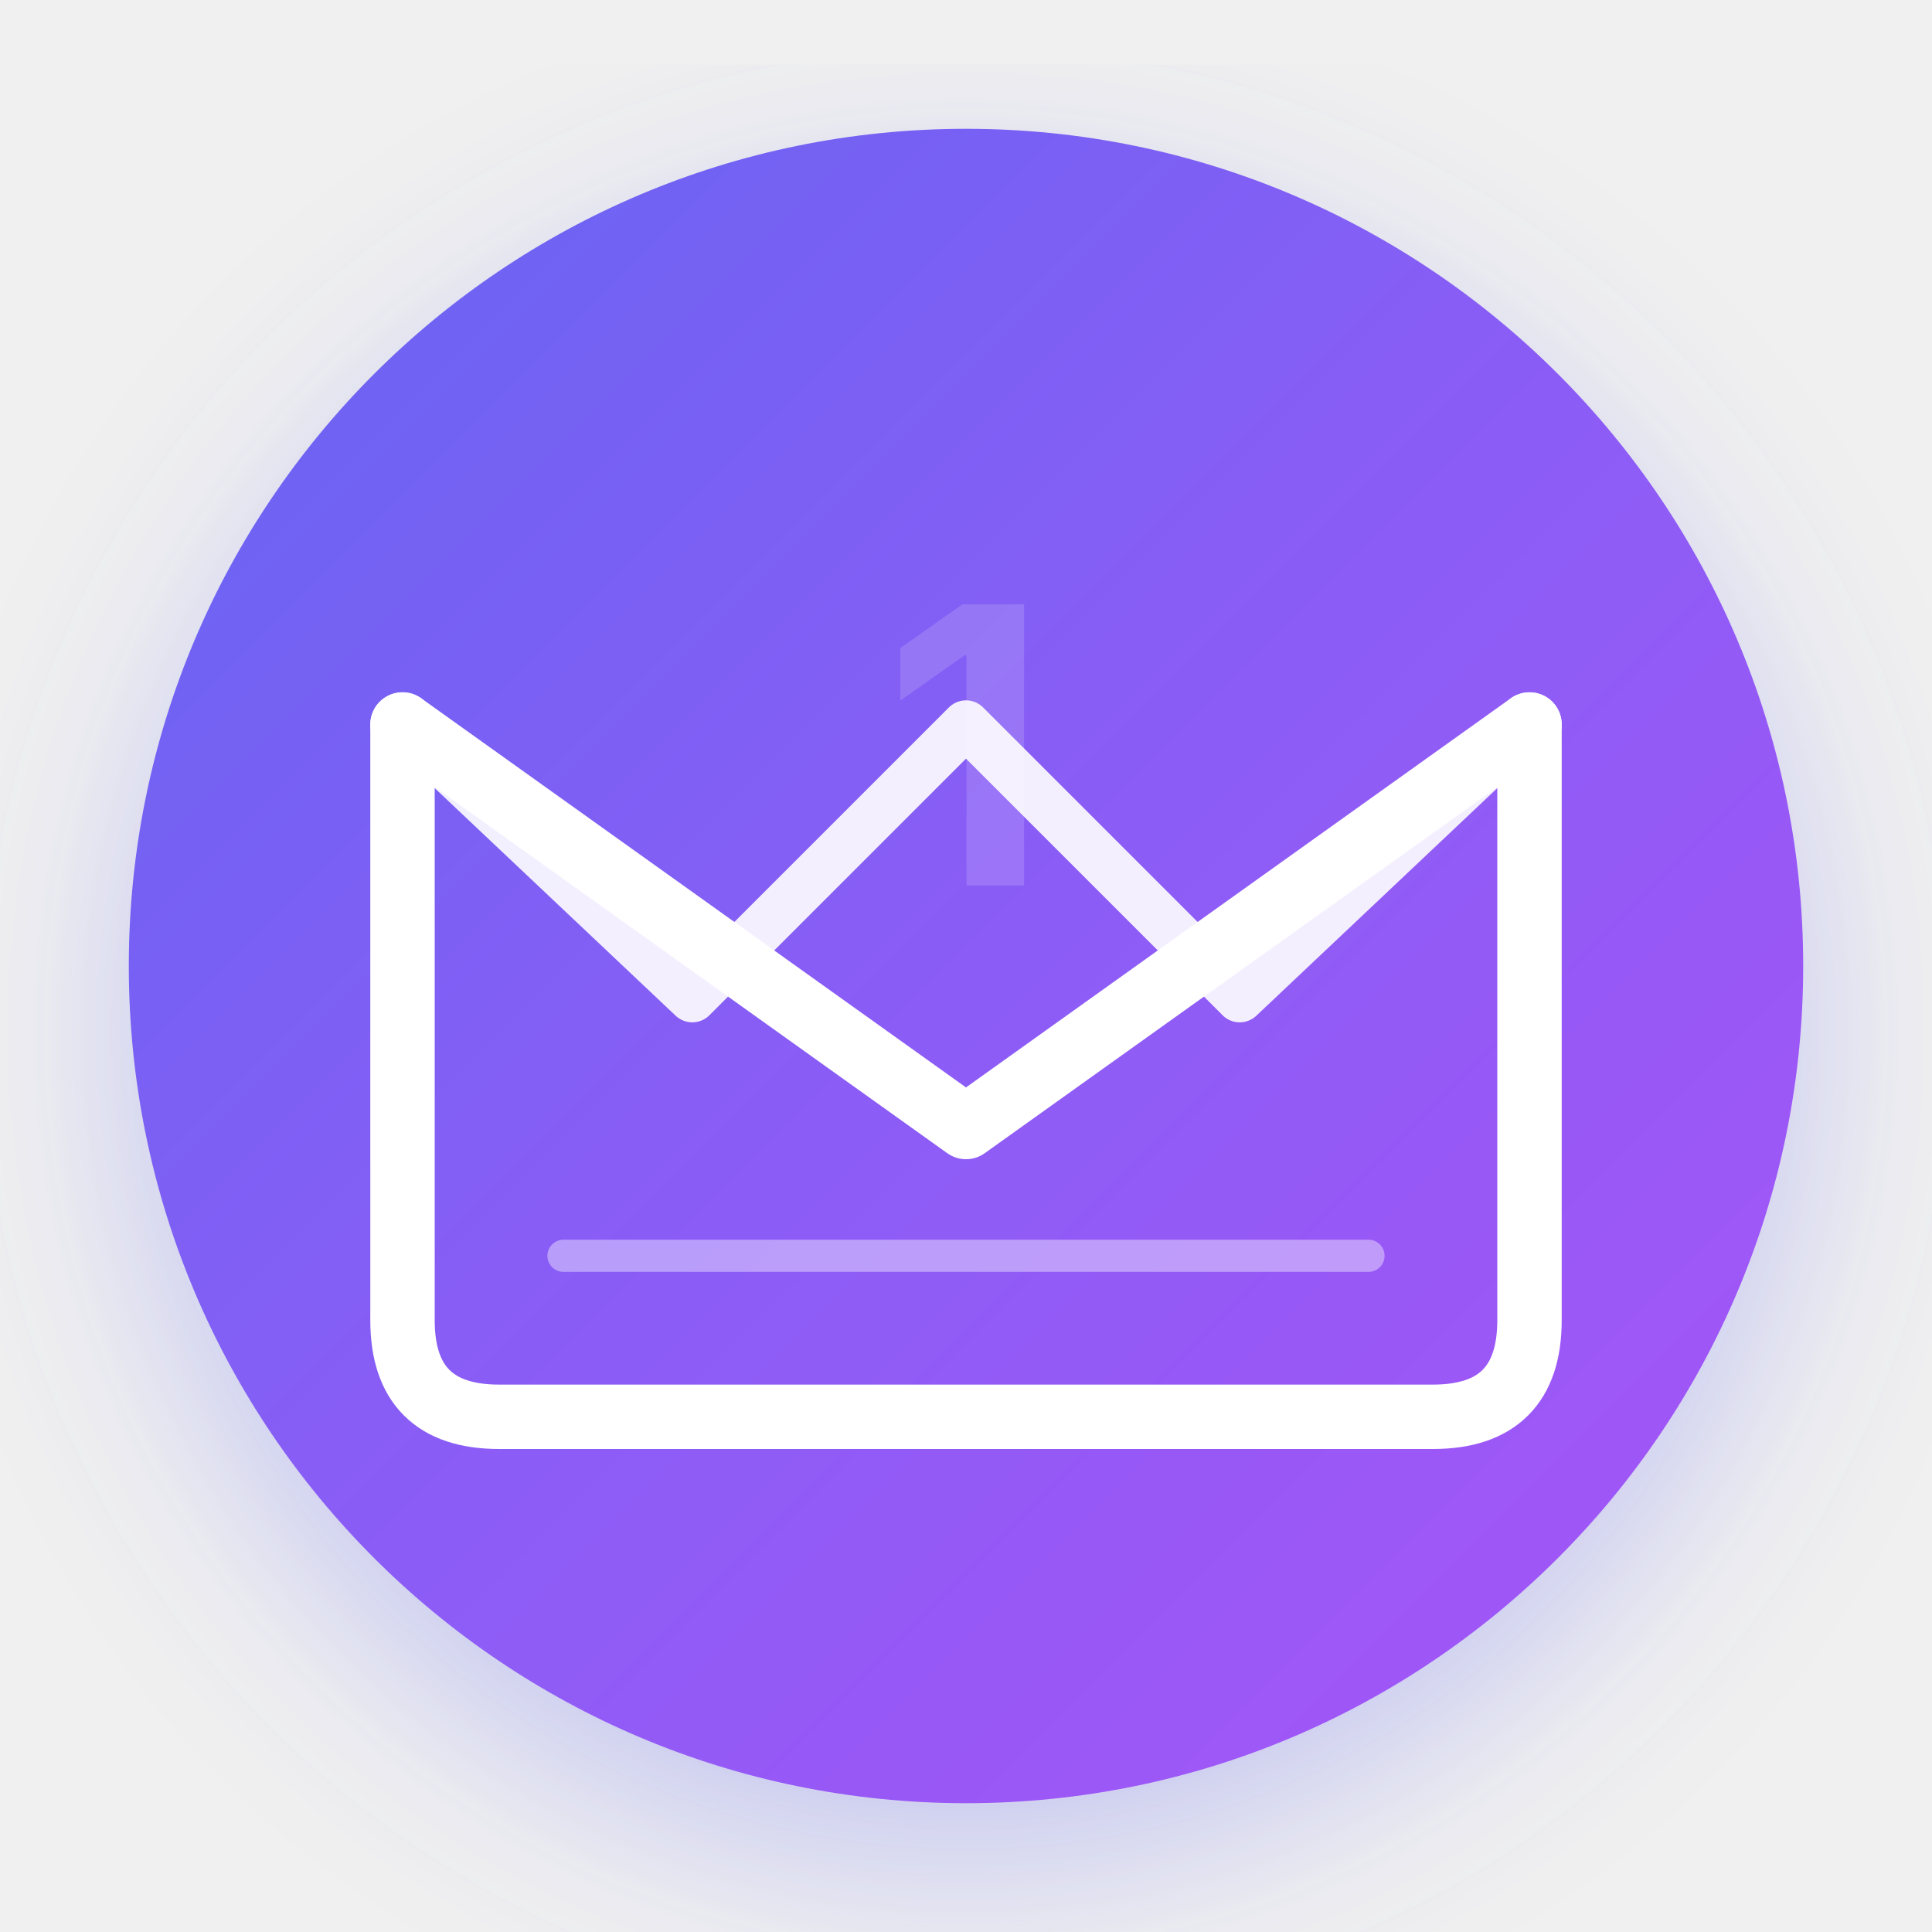
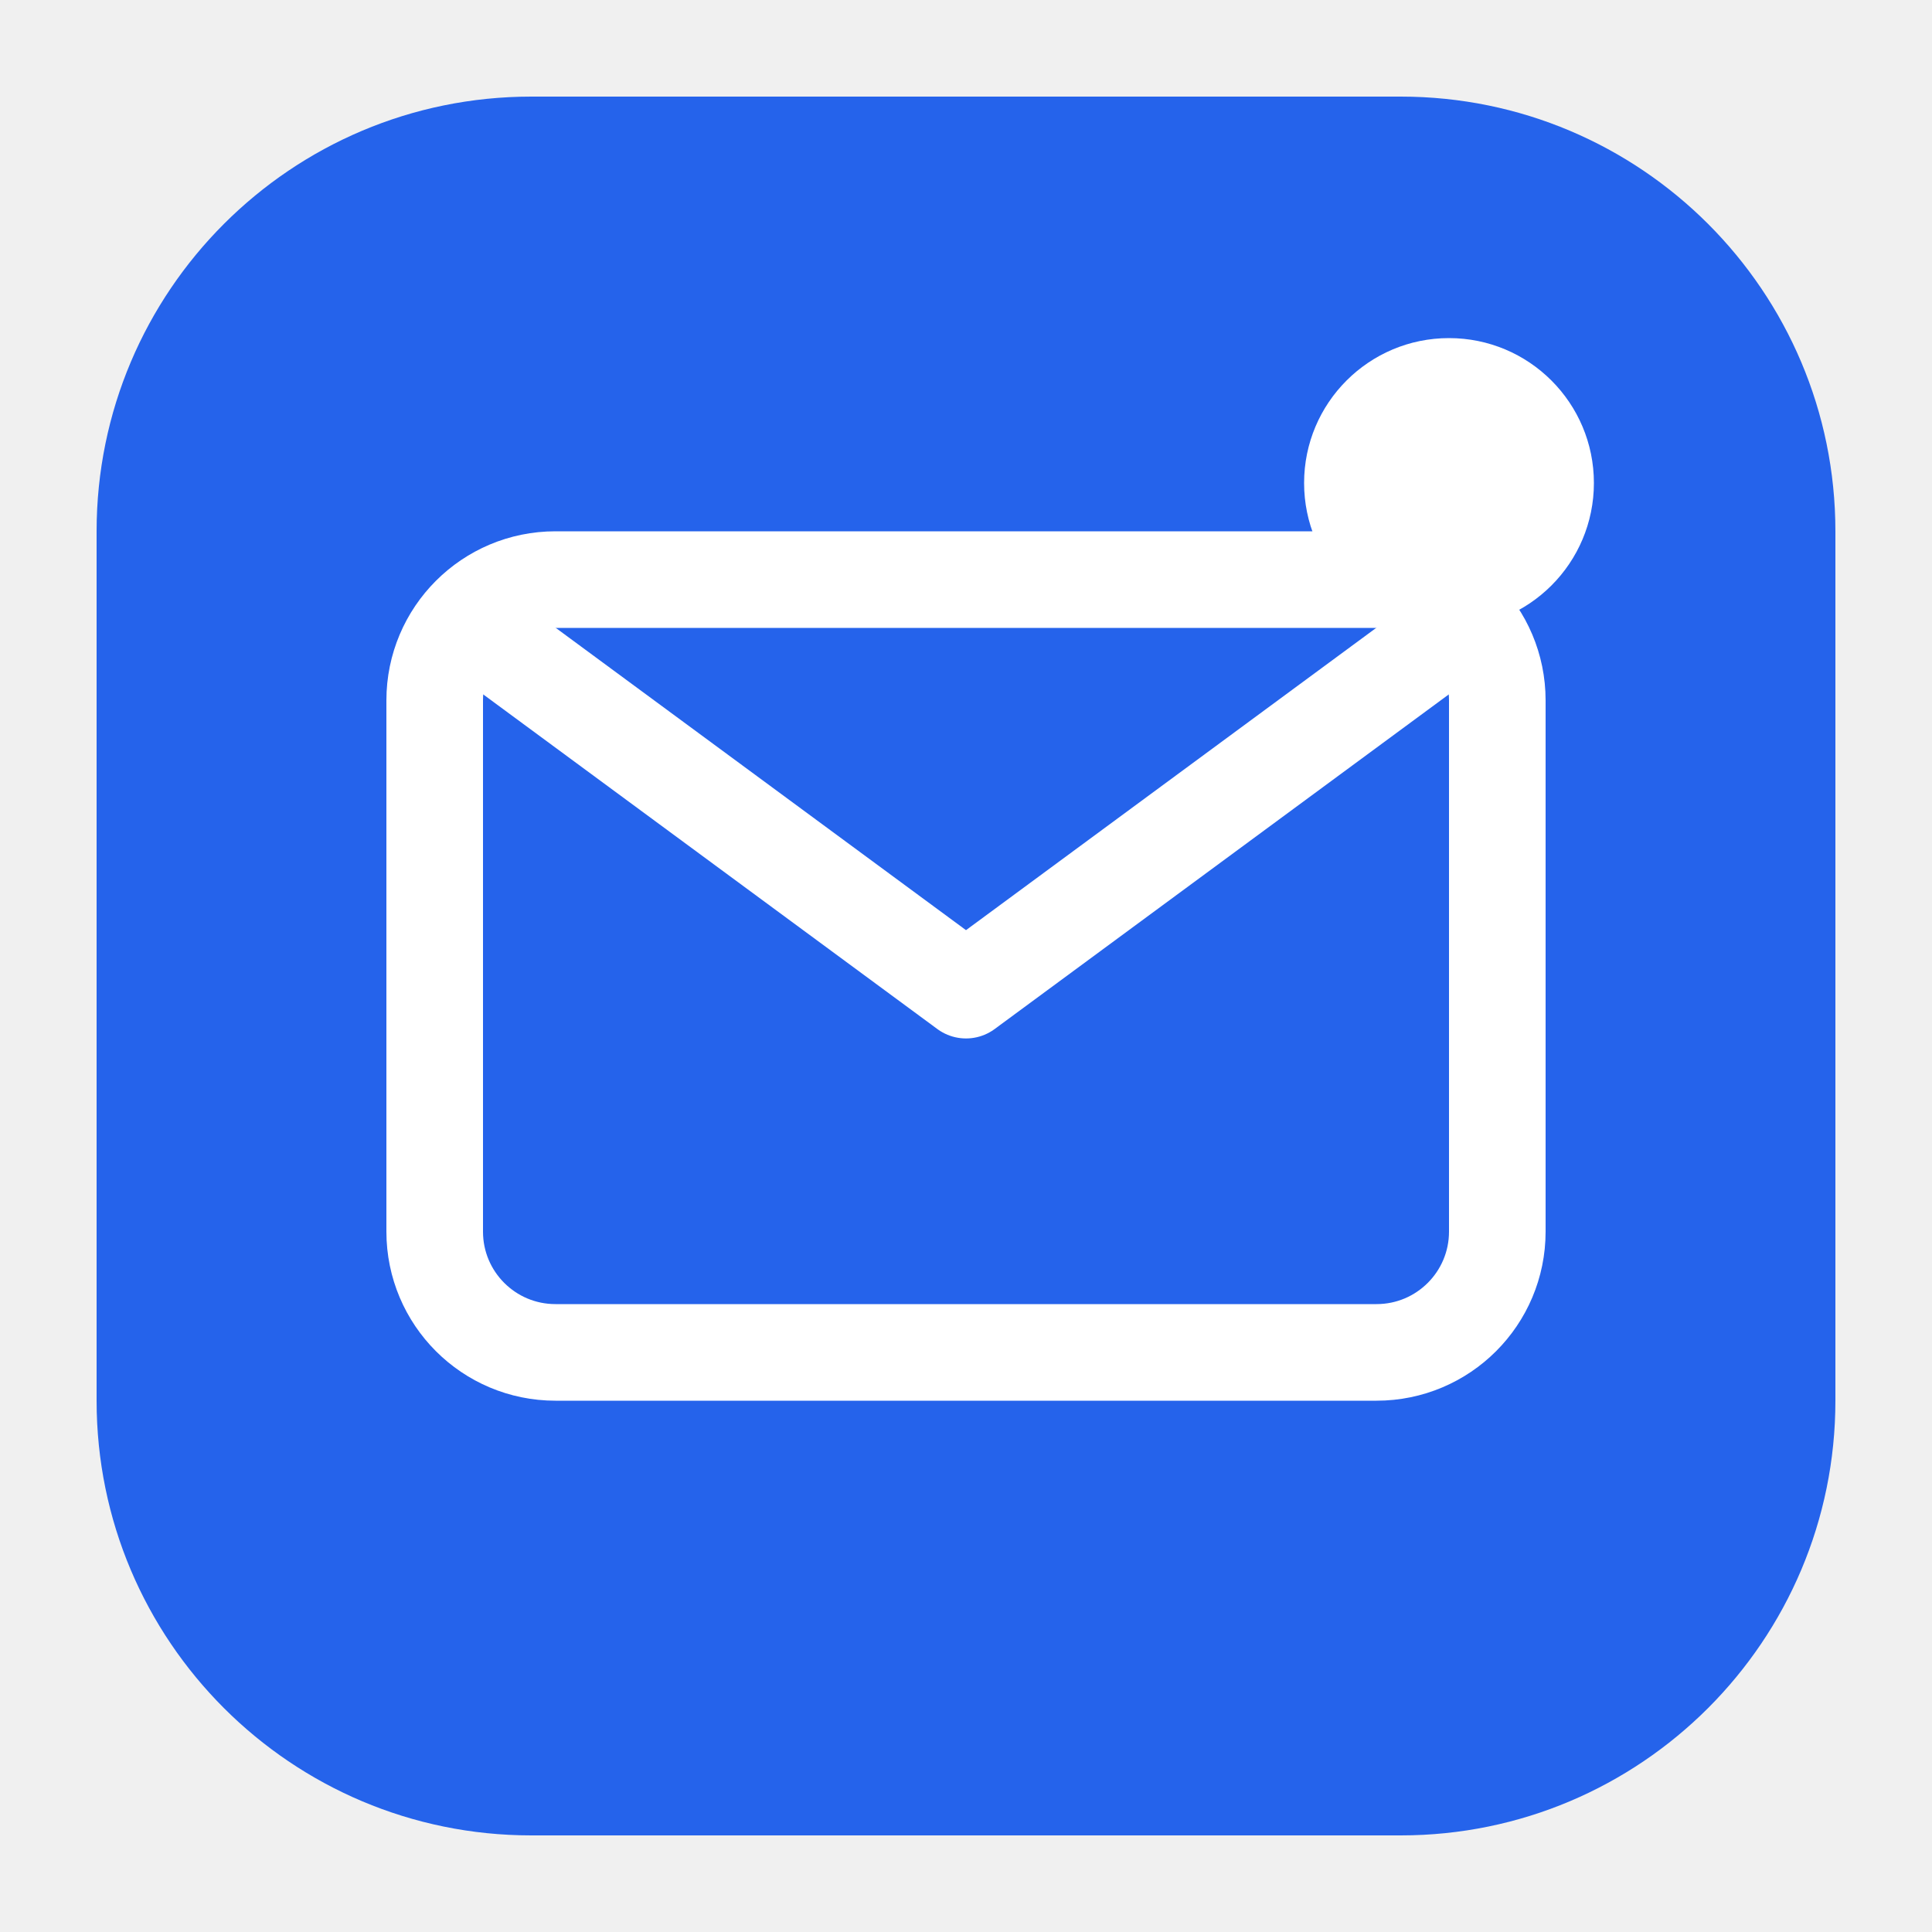
- <svg xmlns="http://www.w3.org/2000/svg" viewBox="0 0 120 120" width="120" height="120">
-   <defs>
-     <linearGradient id="mainGradient" x1="0%" y1="0%" x2="100%" y2="100%">
-       <stop offset="0%" style="stop-color:#6366f1" />
-       <stop offset="50%" style="stop-color:#8b5cf6" />
-       <stop offset="100%" style="stop-color:#a855f7" />
-     </linearGradient>
-     <filter id="shadow" x="-20%" y="-20%" width="140%" height="140%">
-       <feDropShadow dx="0" dy="4" stdDeviation="6" flood-color="#6366f1" flood-opacity="0.3" />
-     </filter>
-   </defs>
-   <circle cx="60" cy="60" r="52" fill="url(#mainGradient)" filter="url(#shadow)" />
-   <path d="M 25 45 L 60 70 L 95 45" fill="none" stroke="white" stroke-width="4" stroke-linecap="round" stroke-linejoin="round" />
-   <path d="M 25 45 L 25 82 Q 25 88 31 88 L 89 88 Q 95 88 95 82 L 95 45" fill="none" stroke="white" stroke-width="4" stroke-linecap="round" stroke-linejoin="round" />
-   <path d="M 25 45 L 43 62 L 60 45 L 77 62 L 95 45" fill="none" stroke="white" stroke-width="3" stroke-linecap="round" stroke-linejoin="round" opacity="0.9" />
-   <text x="60" y="55" font-family="system-ui, -apple-system, sans-serif" font-size="24" font-weight="700" fill="white" text-anchor="middle" opacity="0.15">1</text>
-   <line x1="35" y1="78" x2="85" y2="78" stroke="white" stroke-width="2" stroke-linecap="round" opacity="0.4" />
+ <svg xmlns="http://www.w3.org/2000/svg" viewBox="0 0 40 40" width="40" height="40" fill="none">
+   <rect x="2" y="2" width="36" height="36" rx="9" fill="#2563EB" />
+   <rect x="9" y="12" width="22" height="16" rx="2.5" stroke="#FFFFFF" stroke-width="2" />
+   <path d="M10.5 13.5L20 20.5L29.5 13.5" stroke="#FFFFFF" stroke-width="2" stroke-linecap="round" stroke-linejoin="round" />
+   <circle cx="30" cy="10" r="3" fill="#FFFFFF" />
</svg>
